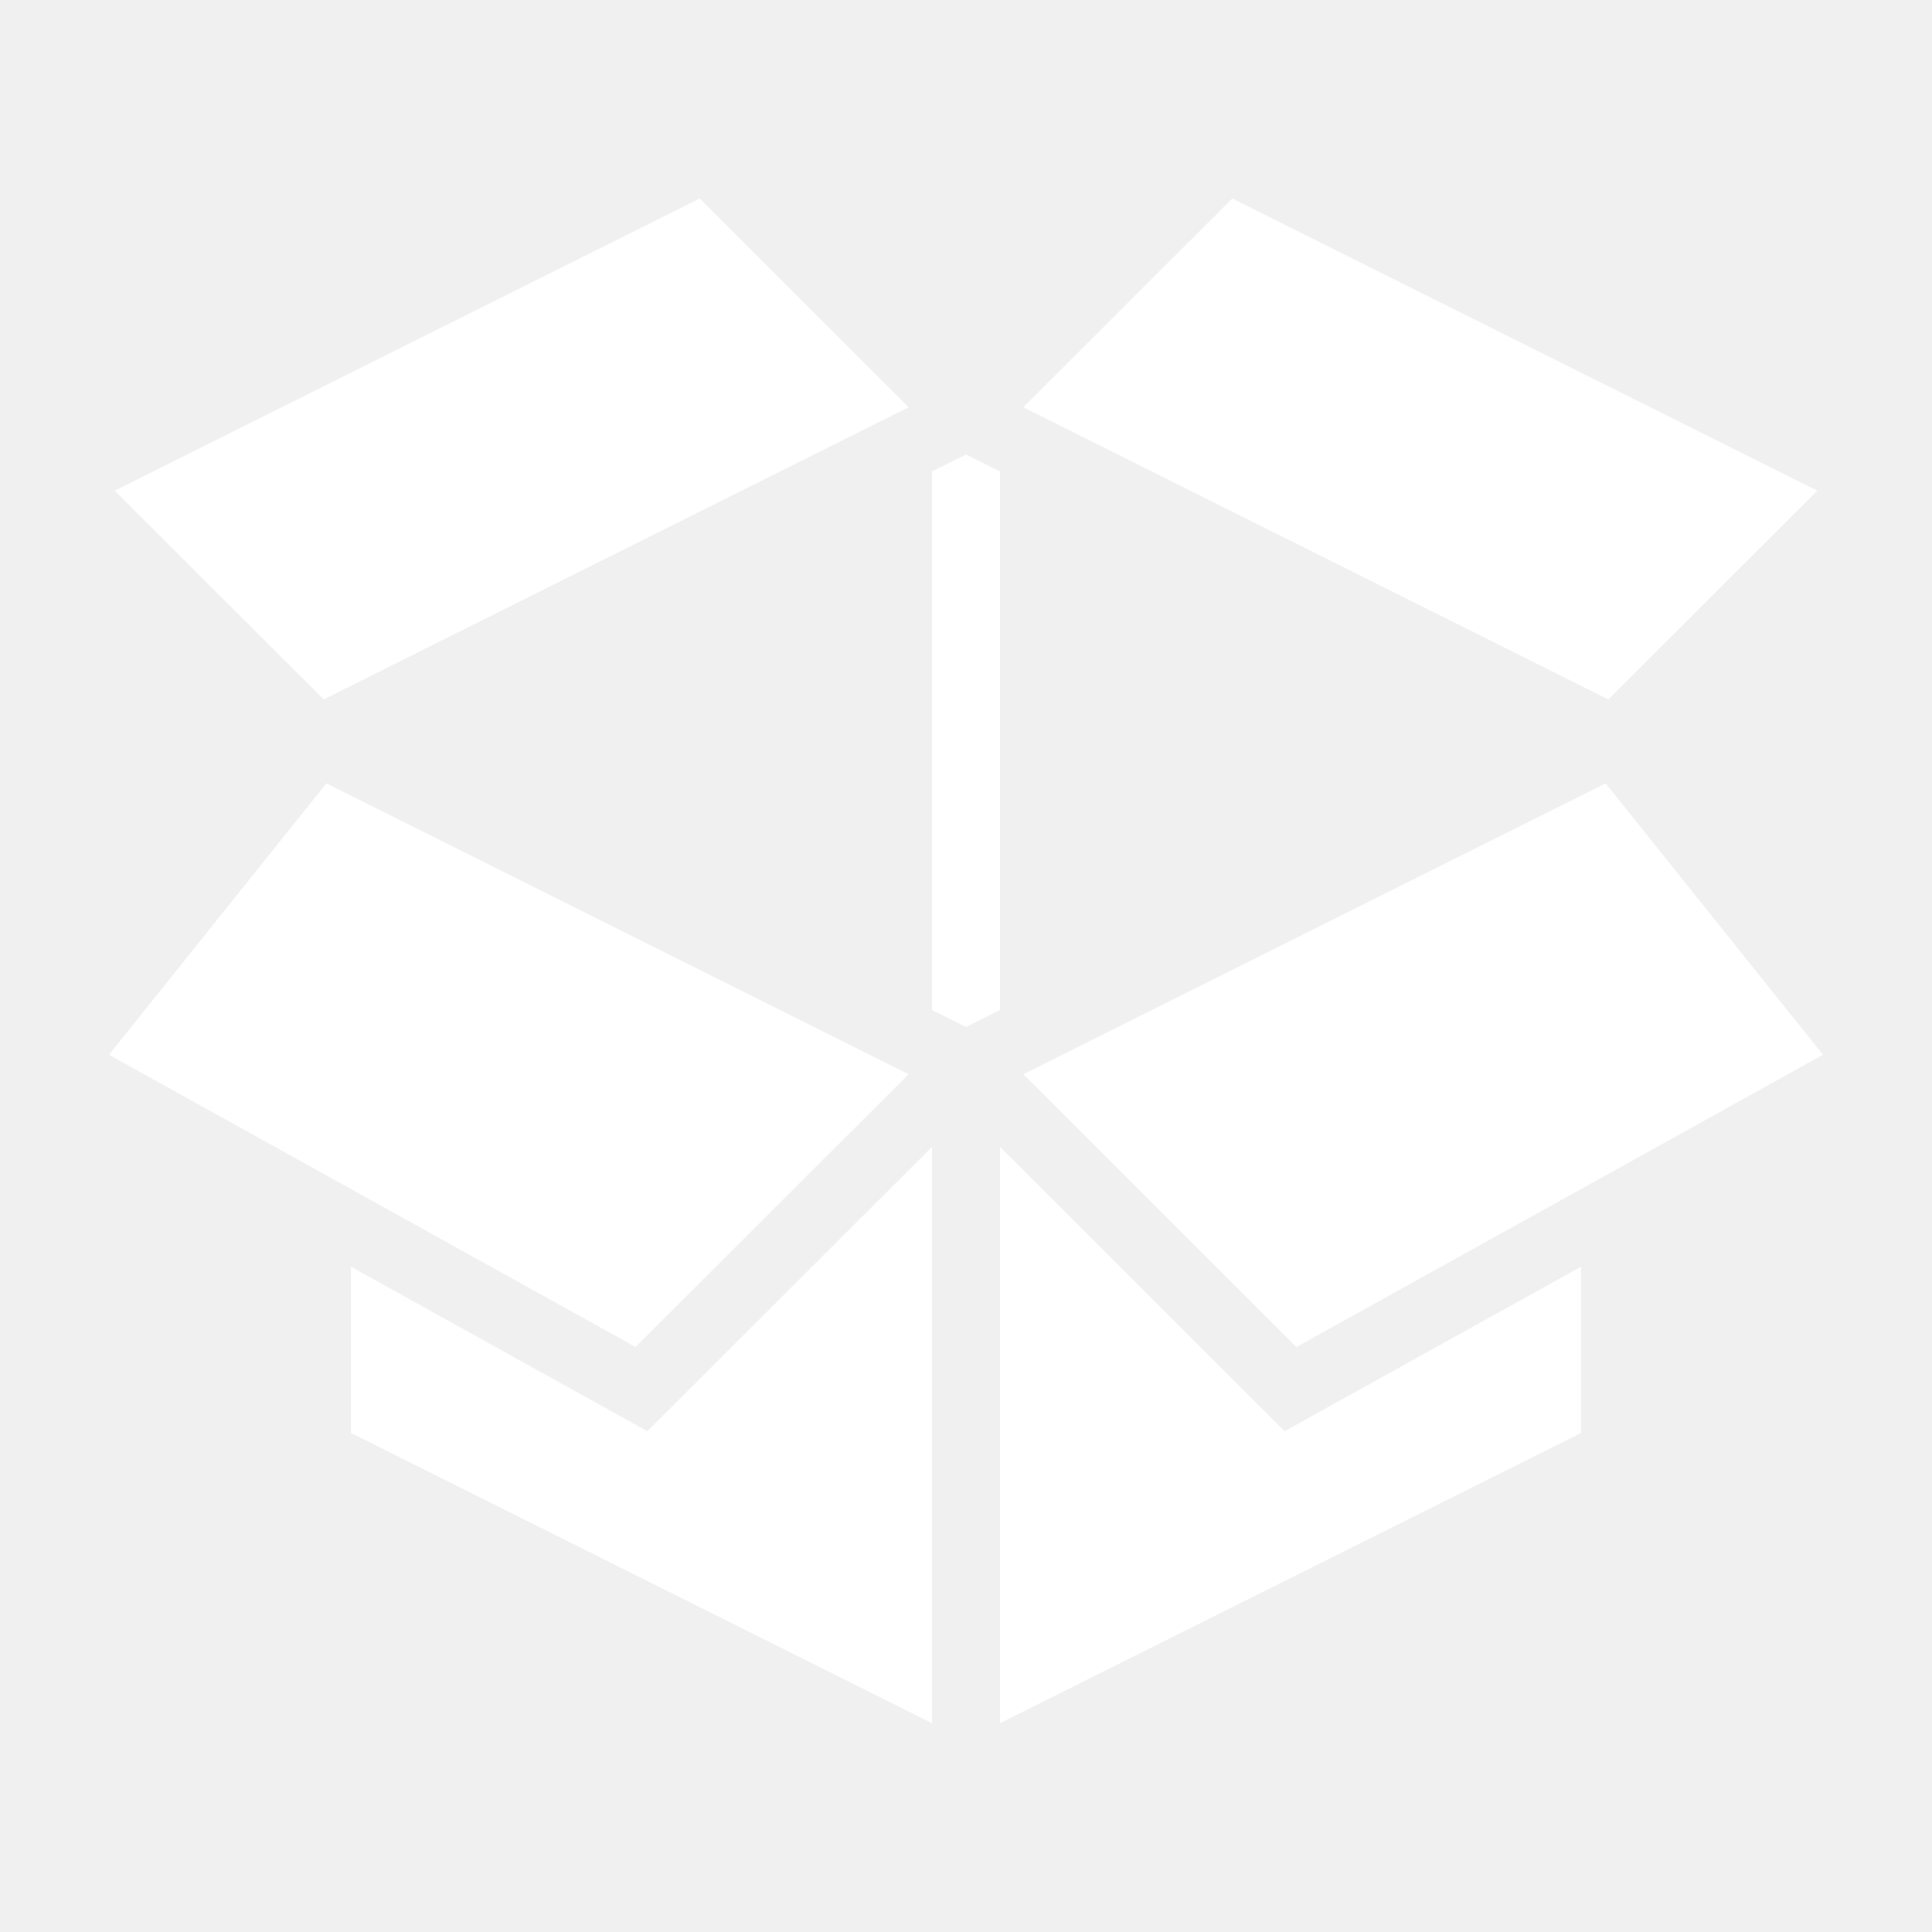
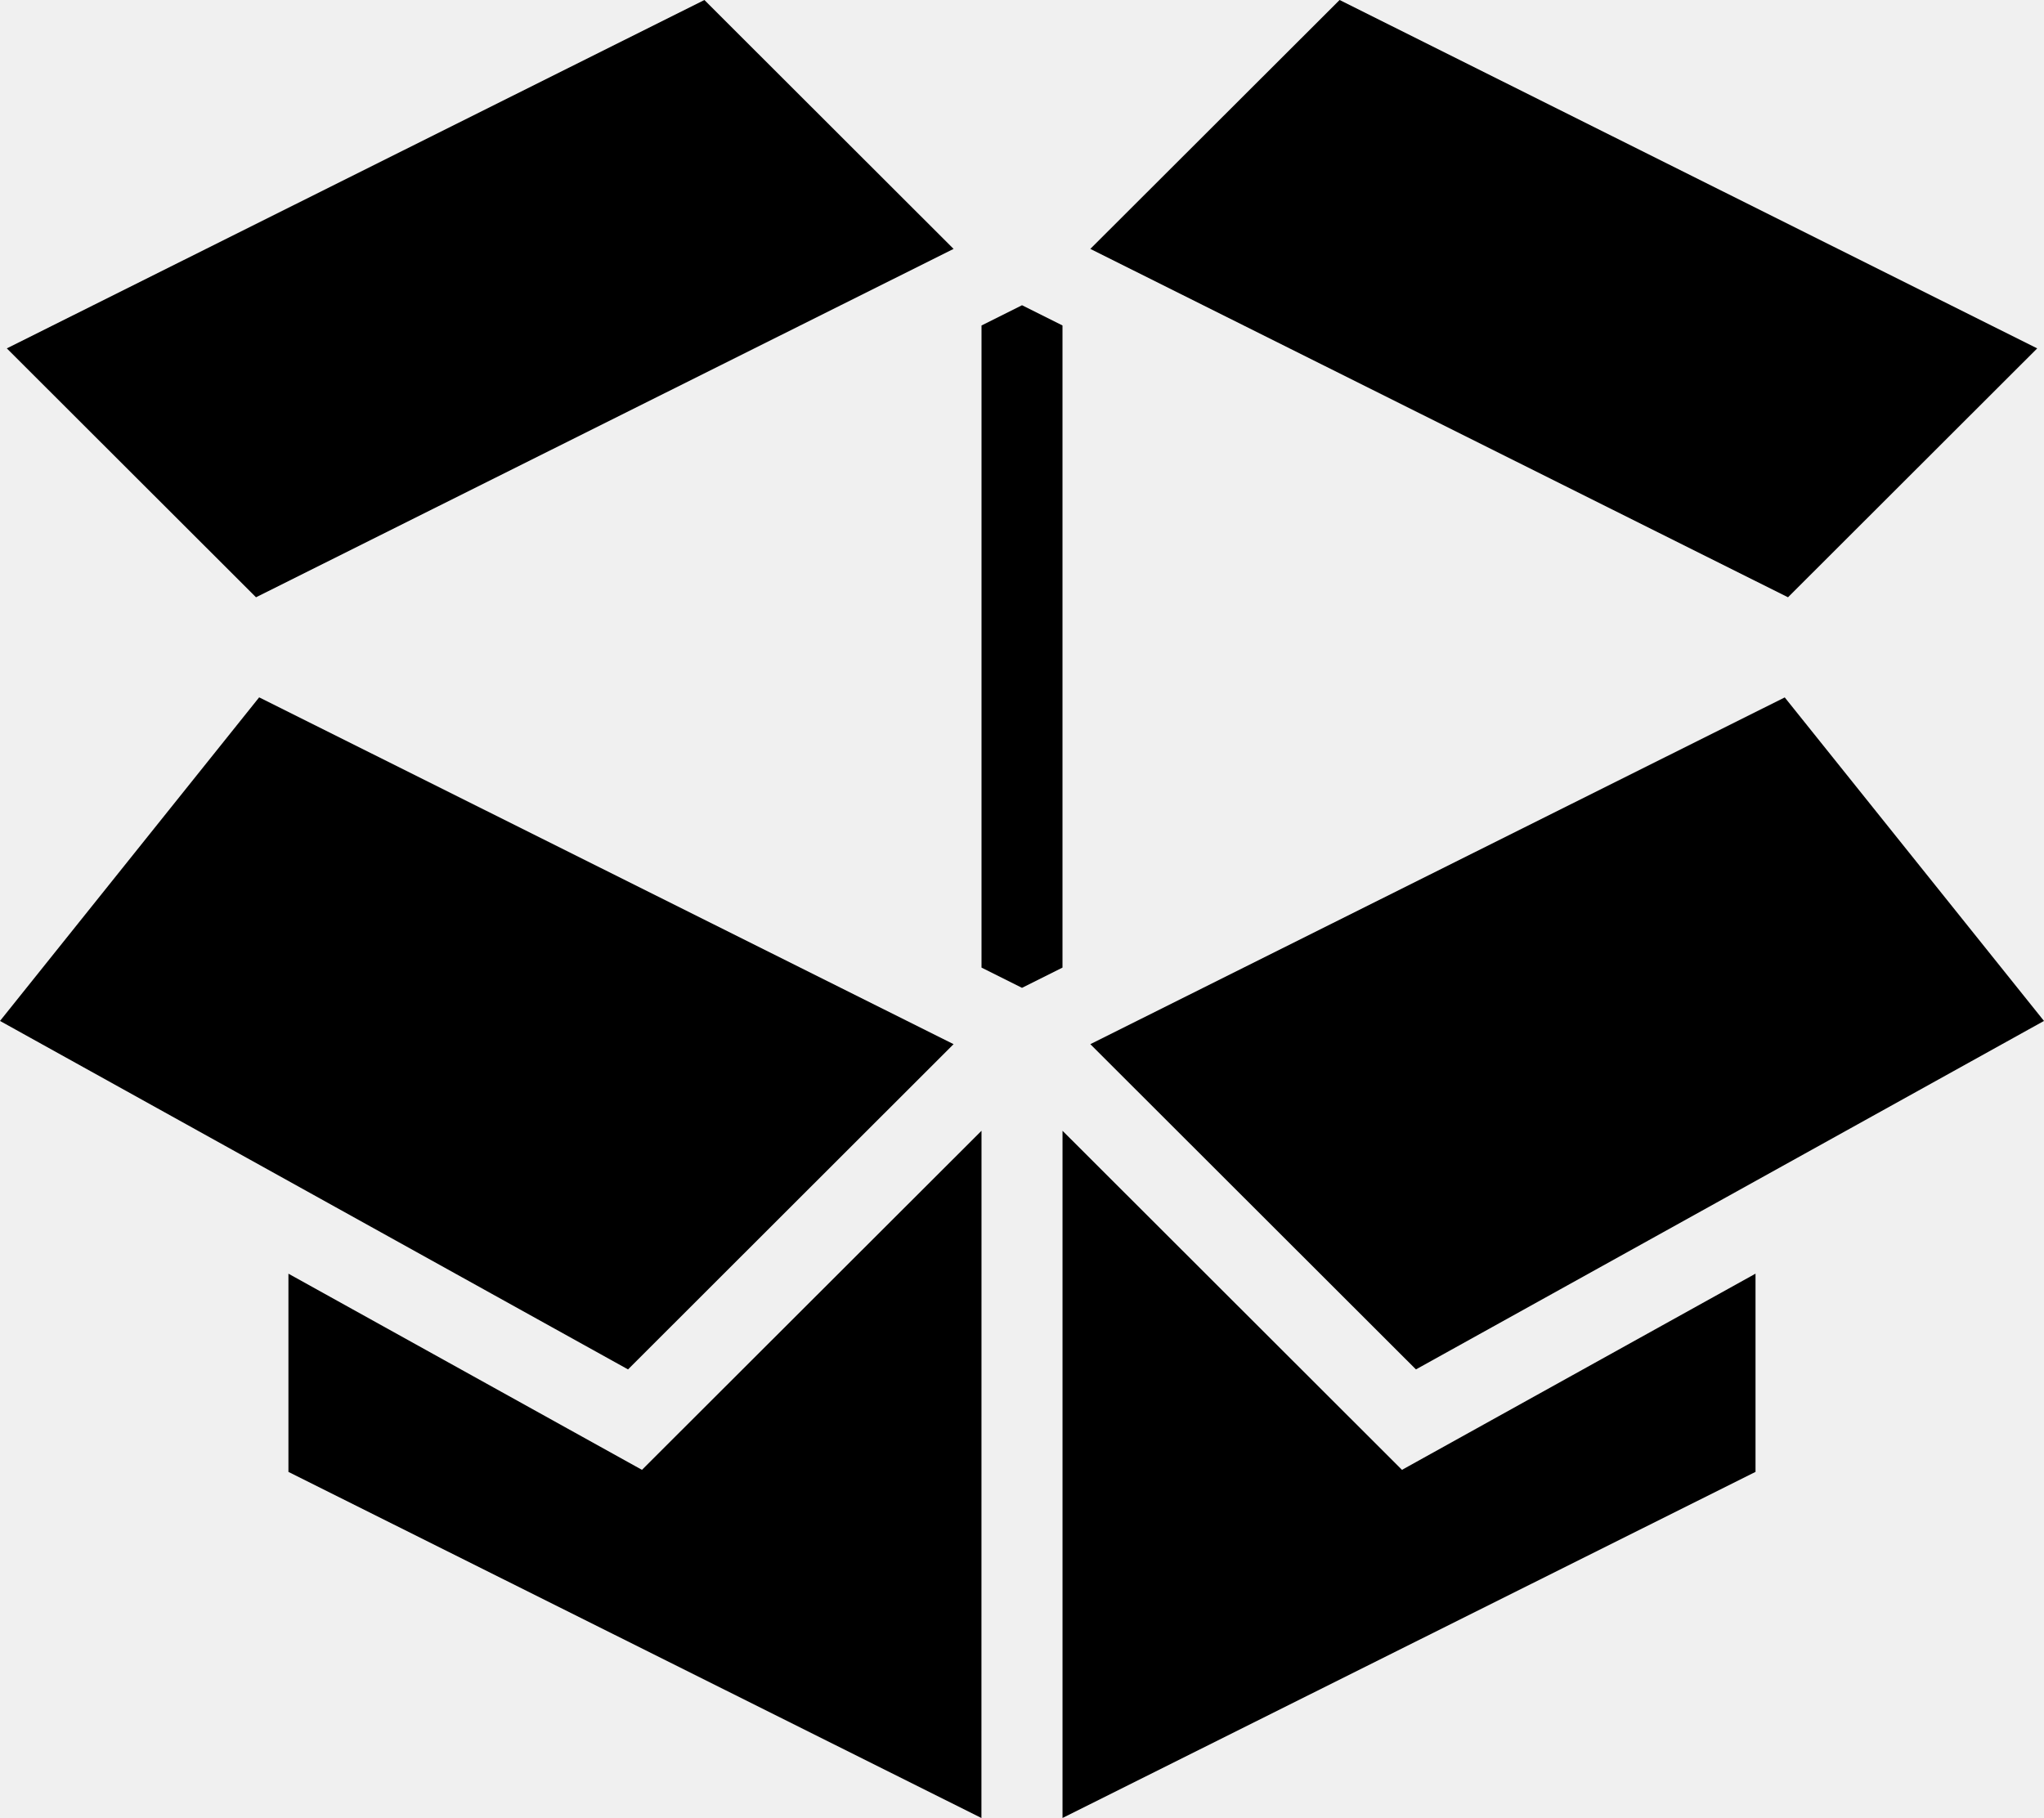
- <svg xmlns="http://www.w3.org/2000/svg" width="32" height="32" viewBox="0 0 512 512">
-   <path fill="#ffffff" d="M185.424 52.607L30.404 130.04l55.375 55.317l155.017-77.43l-55.373-55.32zm141.152 0l-55.373 55.32l155.018 77.43l55.376-55.316l-155.02-77.433zM256 120.45l-9 4.497v142.715l9 4.496l9-4.496V124.947l-9-4.496zM86.482 207.605l-57.59 71.917l139.545 77.45l72.358-72.286l-154.313-77.08zm339.036 0l-154.313 77.08l72.358 72.287l139.544-77.45l-57.59-71.916zM247 303.93l-75.436 75.36l-78.562-43.6v44.058L247 456.67V303.93zm18 0v152.74l153.998-76.922v-44.06l-78.562 43.603L265 303.93z" />
+ <svg xmlns="http://www.w3.org/2000/svg" width="80.064" height="71.224" viewBox="0 0 80.064 71.224">
+   <path id="GameIconsCardboardBox" d="M56.484,52.607,29.159,66.256l9.761,9.751L66.244,62.358l-9.761-9.751Zm24.881,0L71.6,62.358,98.929,76.007l9.761-9.751L81.365,52.607ZM68.924,64.566l-1.586.793V90.515l1.586.793,1.586-.793V65.358l-1.586-.793ZM39.043,79.928,28.892,92.605l24.6,13.652L66.244,93.515l-27.2-13.587Zm59.762,0L71.6,93.515l12.755,12.742,24.6-13.652L98.8,79.929ZM67.338,96.908l-13.3,13.284-13.848-7.685v7.766l27.145,13.559Zm3.173,0v26.923l27.145-13.559v-7.766l-13.848,7.686Z" transform="translate(-28.892 -52.607)" />
</svg>
